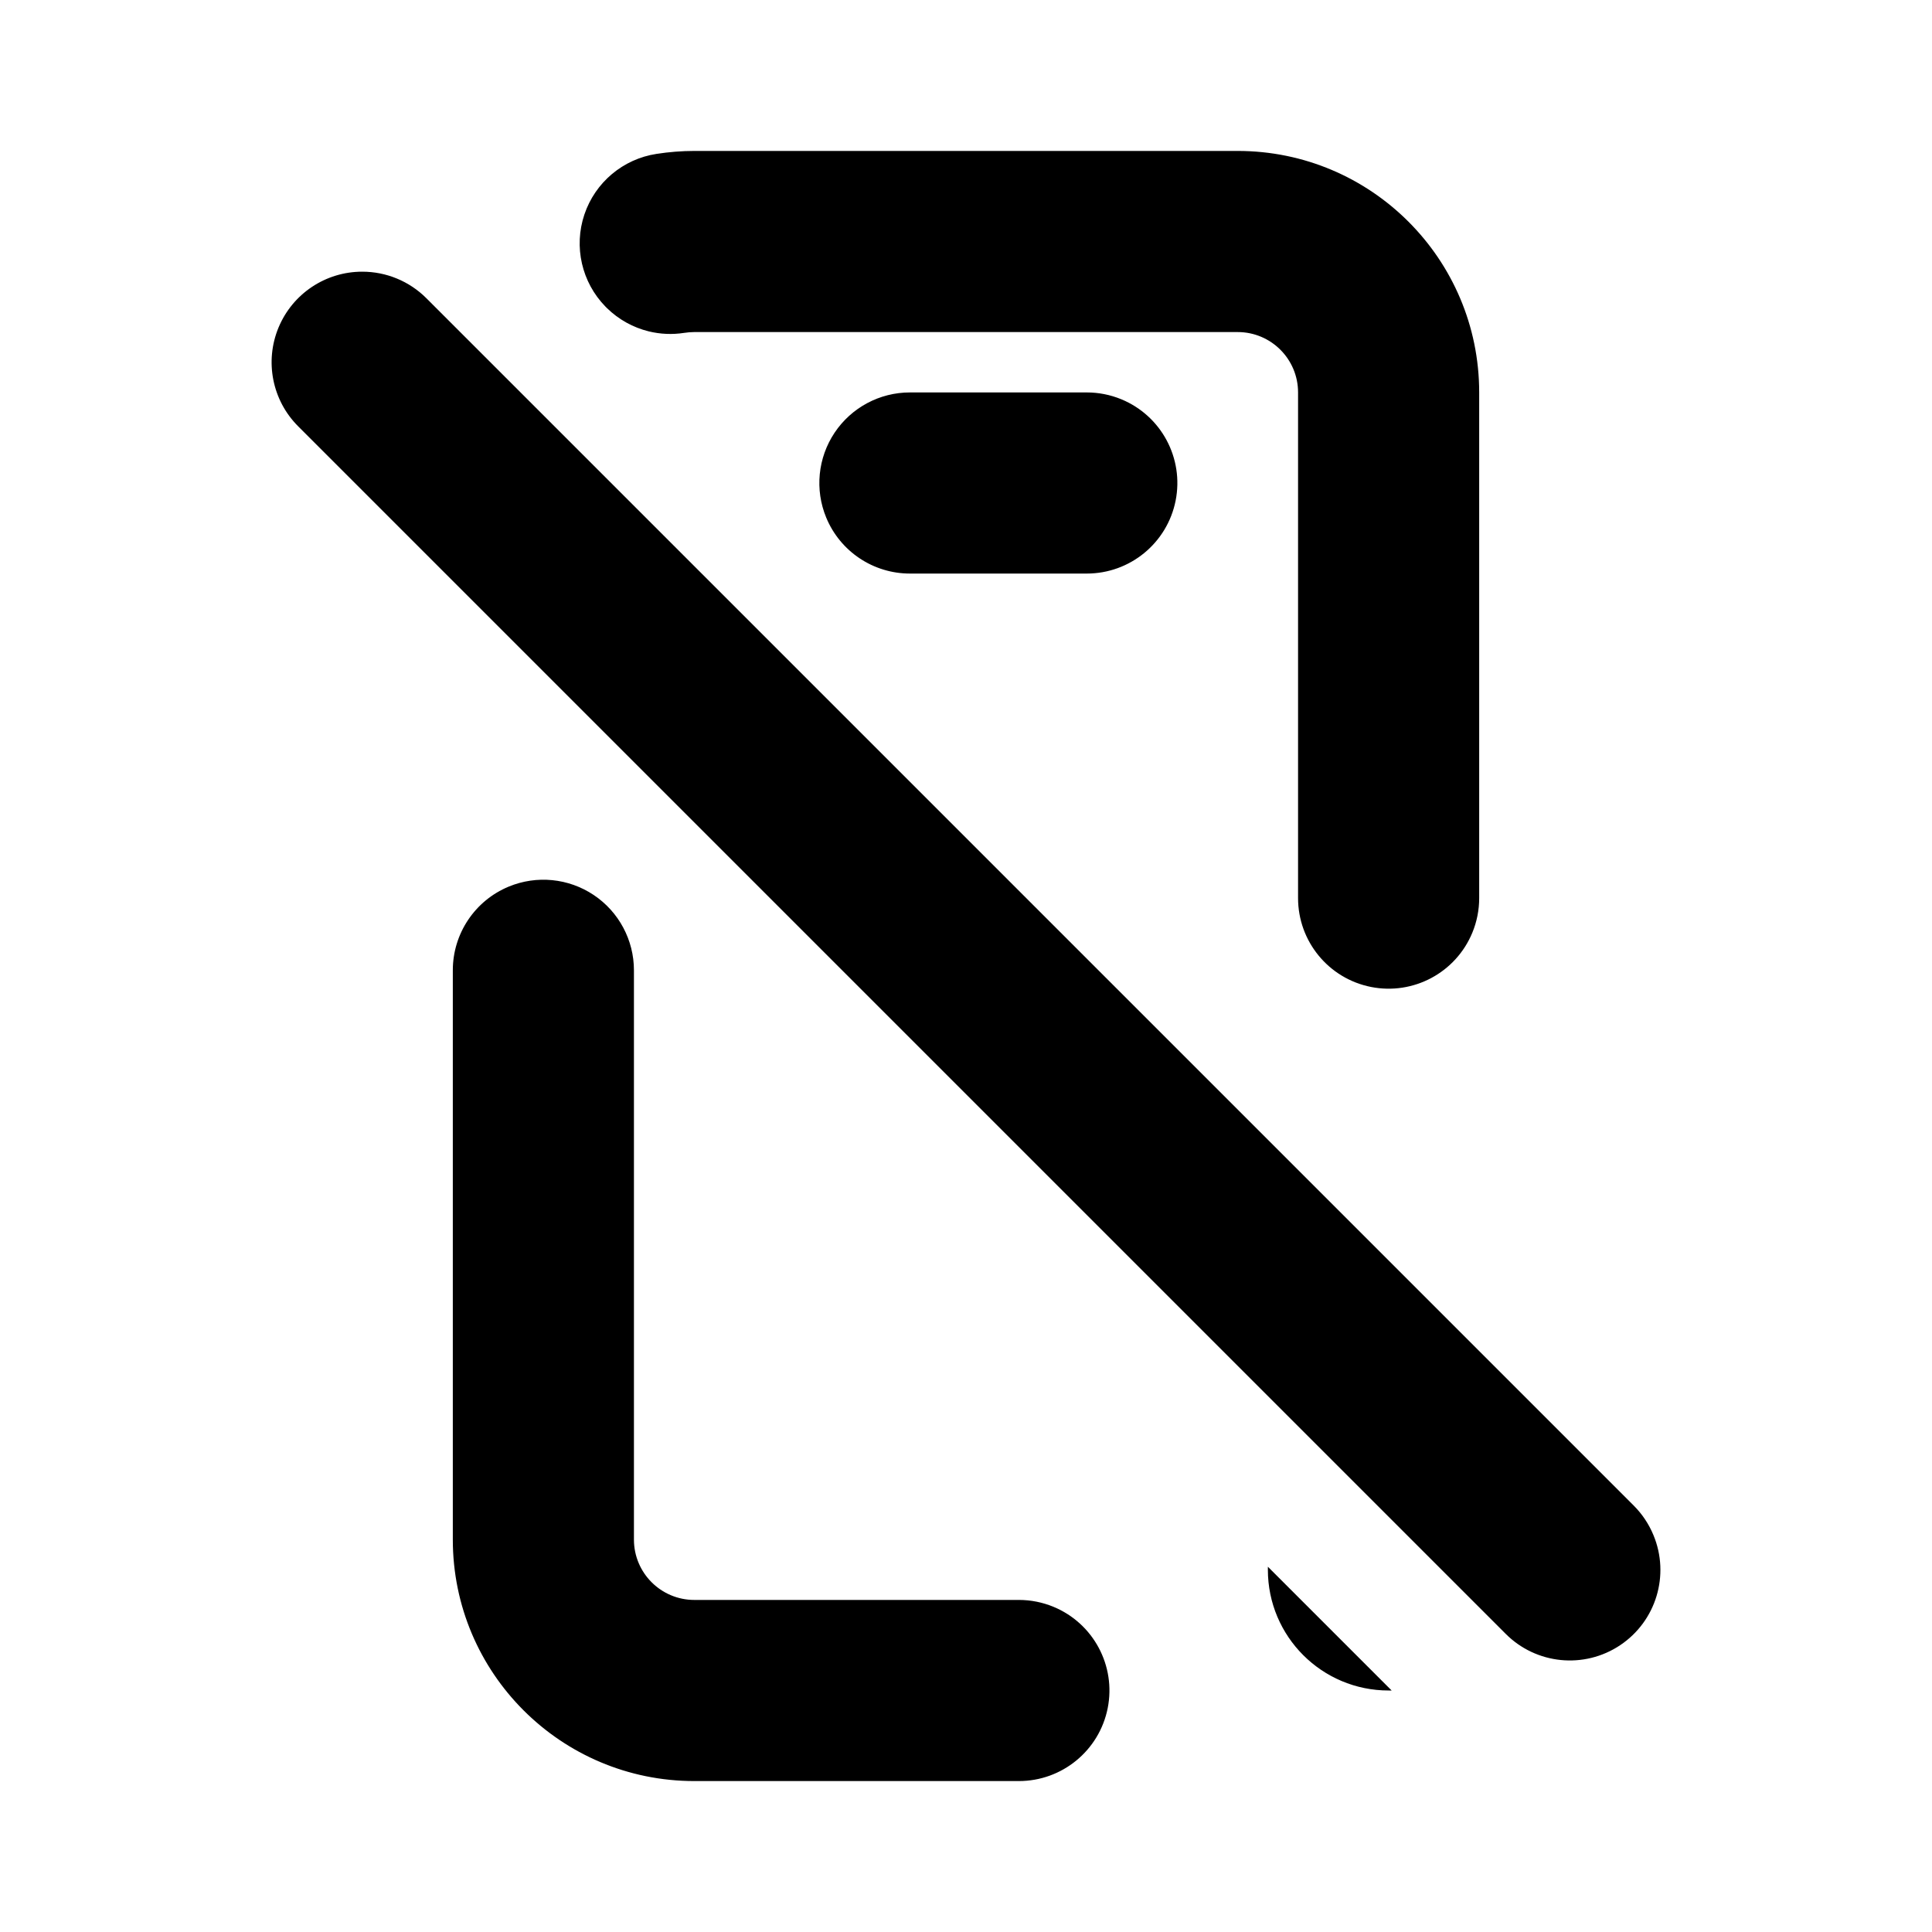
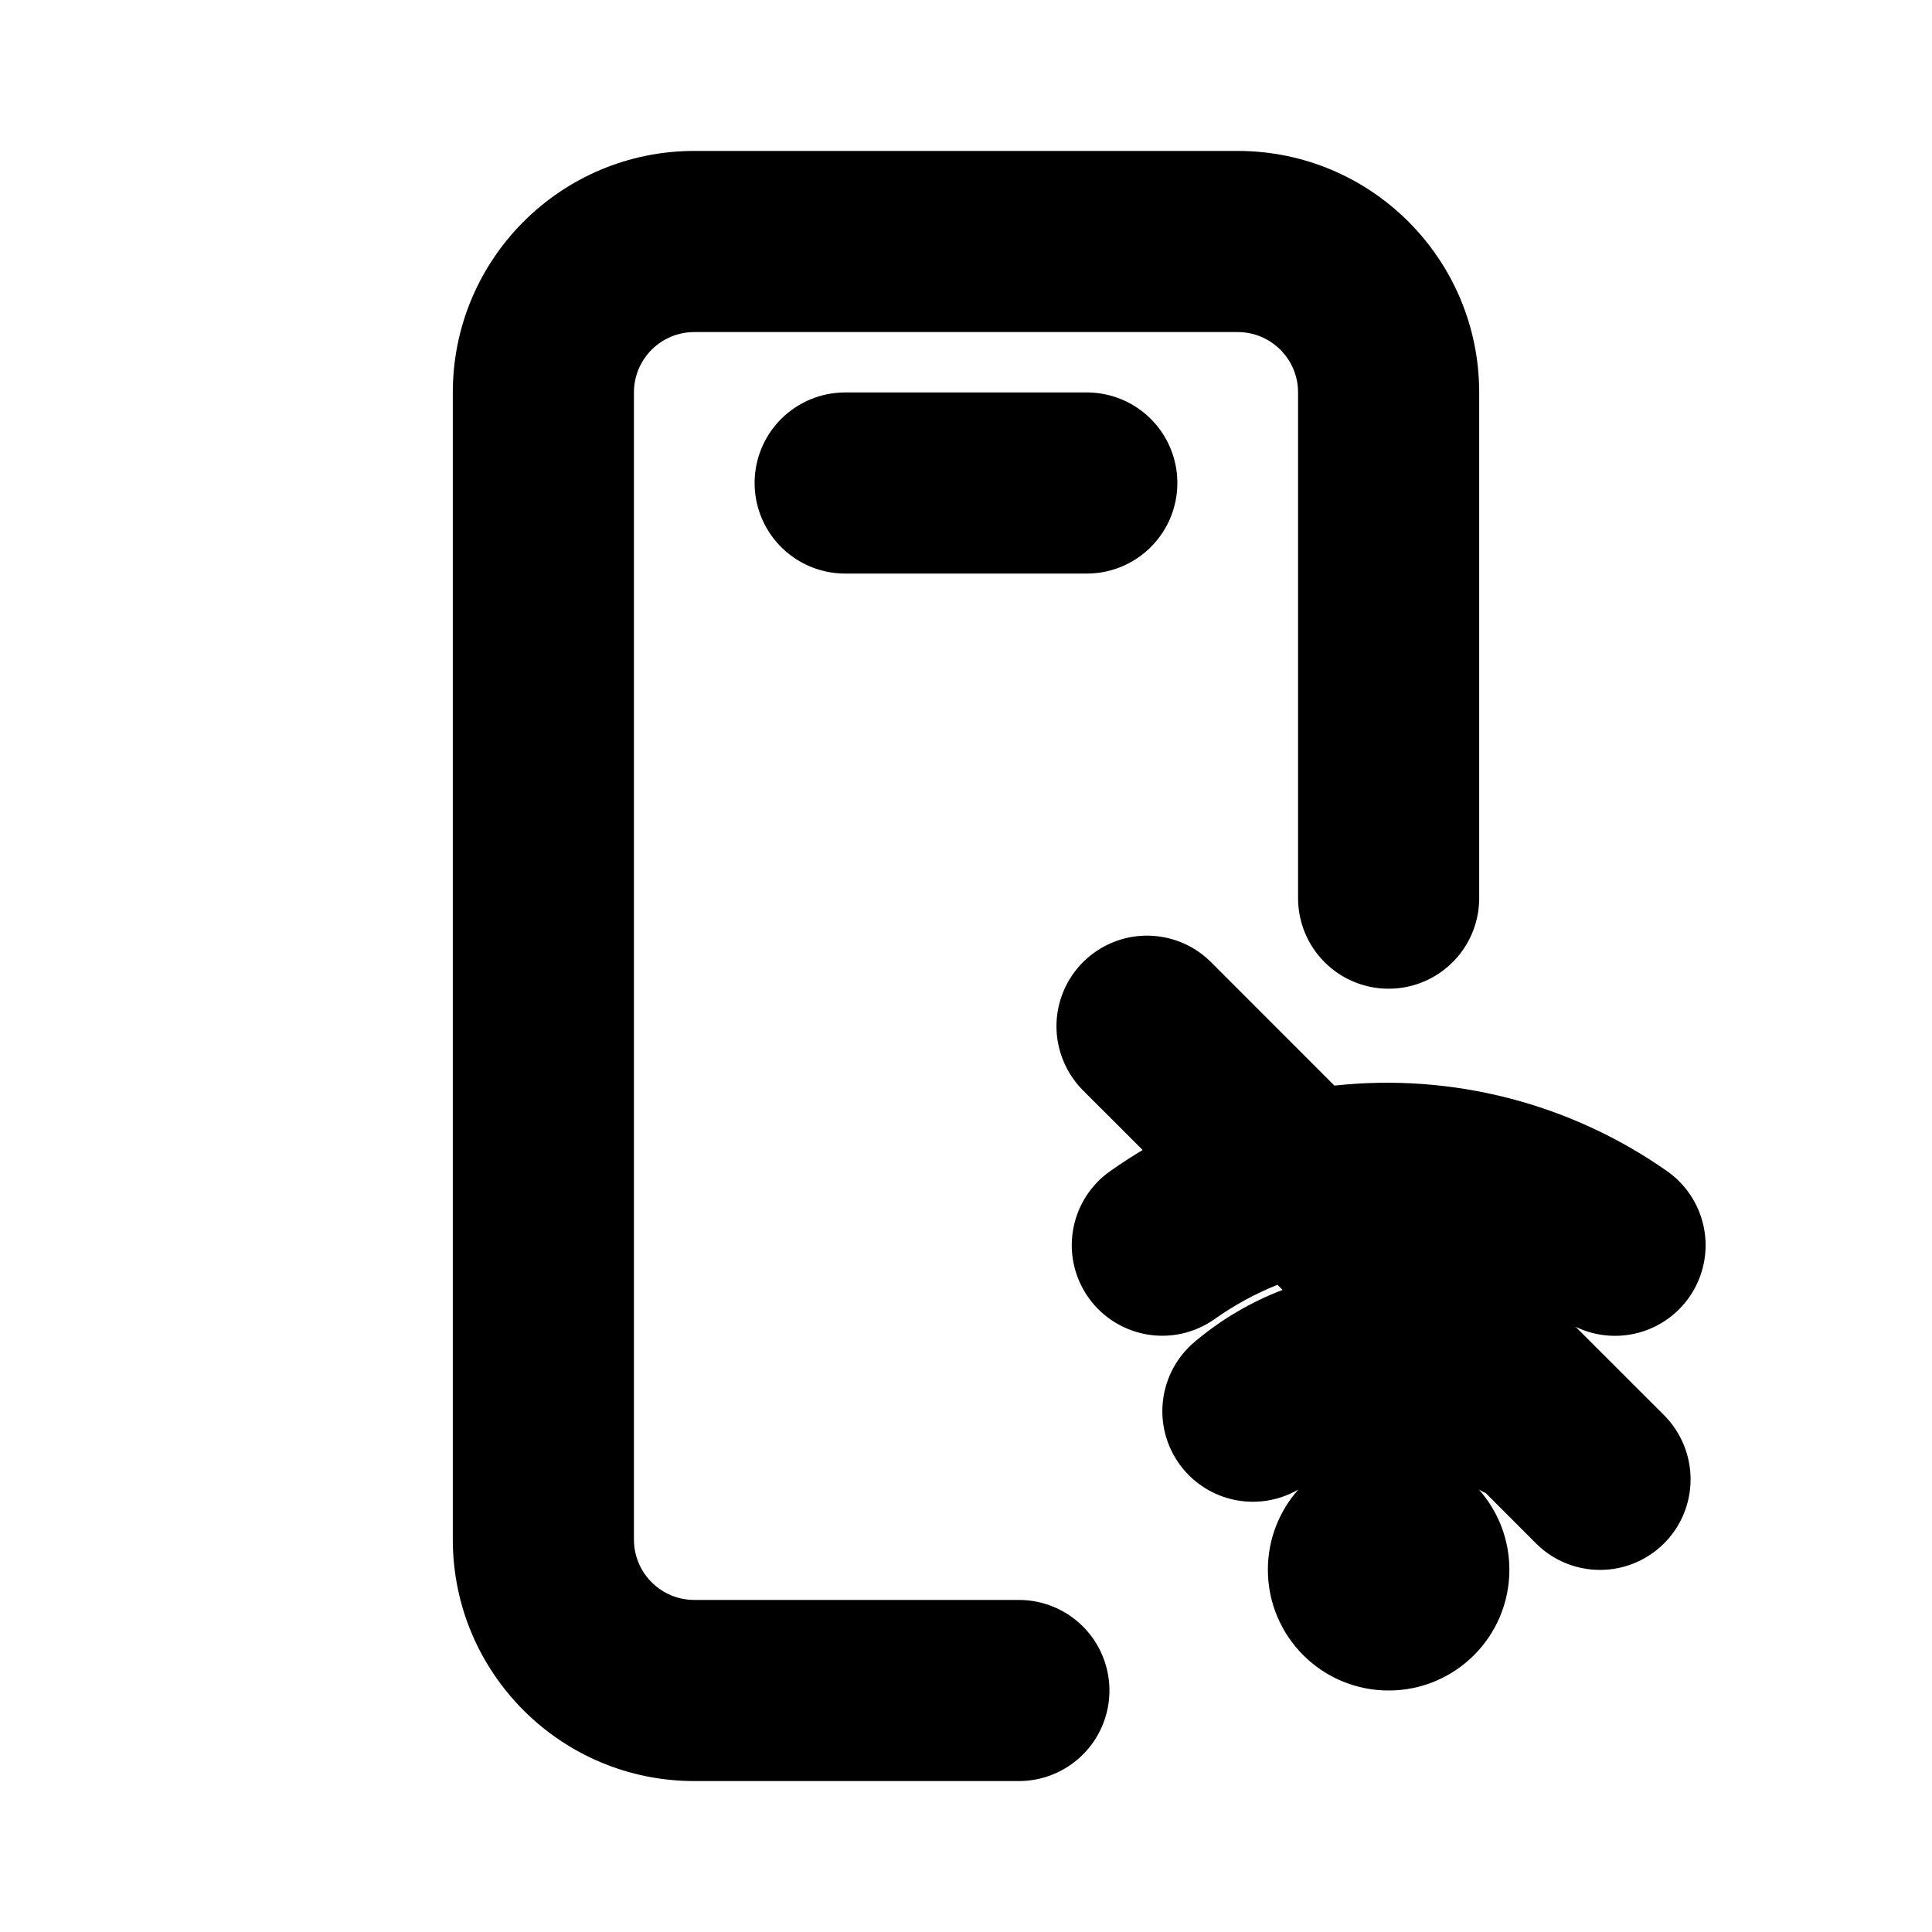
<svg xmlns="http://www.w3.org/2000/svg" viewBox="0 0 256 256" fill="currentColor">
-   <path d="M85.97 43.91A12 12 0 0 0 90.64 44.11A8.91 8.91 0 0 1 92 44H164A8 8 0 0 1 172 52V119A12 12 0 0 0 195.09 123.59A12 12 0 0 0 196 119V52A32 32 0 0 0 164 20H92A32.92 32.92 0 0 0 87 20.39A11.99 11.99 0 0 0 80.22 40.62L80.44 40.84A12.02 12.02 0 0 0 85.97 43.91ZM48 36A12 12 0 0 0 39.51 56.49L199.51 216.49A12 12 0 0 0 219.09 203.41A12 12 0 0 0 216.49 199.51L56.49 39.51A12 12 0 0 0 48 36ZM109.48 68.59A12 12 0 0 0 120.57 76H144A12 12 0 0 0 148.59 52.91A12 12 0 0 0 144 52H120.57A12 12 0 0 0 109.48 68.59ZM67.41 117.48A12 12 0 0 0 60 128.57V204A32 32 0 0 0 92 236H135A12 12 0 0 0 139.59 212.91A12 12 0 0 0 135 212H92A8 8 0 0 1 84 204V128.57A12 12 0 0 0 67.41 117.48ZM184 224C184.13 224 184.27 224 184.4 224L168 207.6C168 207.73 168 207.87 168 208C168 216.84 175.16 224 184 224Z" />
+   <path d="M175.51 127.49A12 12 0 0 0 196 119V52A32 32 0 0 0 164 20H92A32 32 0 0 0 60 52V204A32 32 0 0 0 92 236H135A12 12 0 0 0 139.59 212.91A12 12 0 0 0 135 212H92A8 8 0 0 1 84 204V52A8 8 0 0 1 92 44H164A8 8 0 0 1 172 52V119A12 12 0 0 0 175.51 127.49ZM103.51 55.51A12 12 0 0 0 112 76H144A12 12 0 0 0 148.59 52.91A12 12 0 0 0 144 52H112A12 12 0 0 0 103.51 55.51ZM216.04 176.83A12 12 0 0 0 220.92 155.2A64.55 64.55 0 0 0 176.82 143.85L160.49 127.51A12 12 0 0 0 140.91 140.59A12 12 0 0 0 143.51 144.49L151.41 152.38A68.17 68.17 0 0 0 147.08 155.2A12 12 0 0 0 156.65 176.7A12 12 0 0 0 160.92 174.8A40.57 40.57 0 0 1 169.27 170.24L169.95 170.92A40.15 40.15 0 0 0 158.29 177.81A12 12 0 0 0 169.61 198.44A11.97 11.97 0 0 0 172.04 197.37C169.53 200.2 168 203.92 168 208C168 216.84 175.16 224 184 224C192.84 224 200 216.84 200 208C200 203.92 198.47 200.2 195.96 197.37A11.79 11.79 0 0 0 196.89 197.86L203.51 204.49A12 12 0 0 0 223.09 191.41A12 12 0 0 0 220.49 187.51L208.78 175.81A11.99 11.99 0 0 0 216.04 176.83Z" />
</svg>
